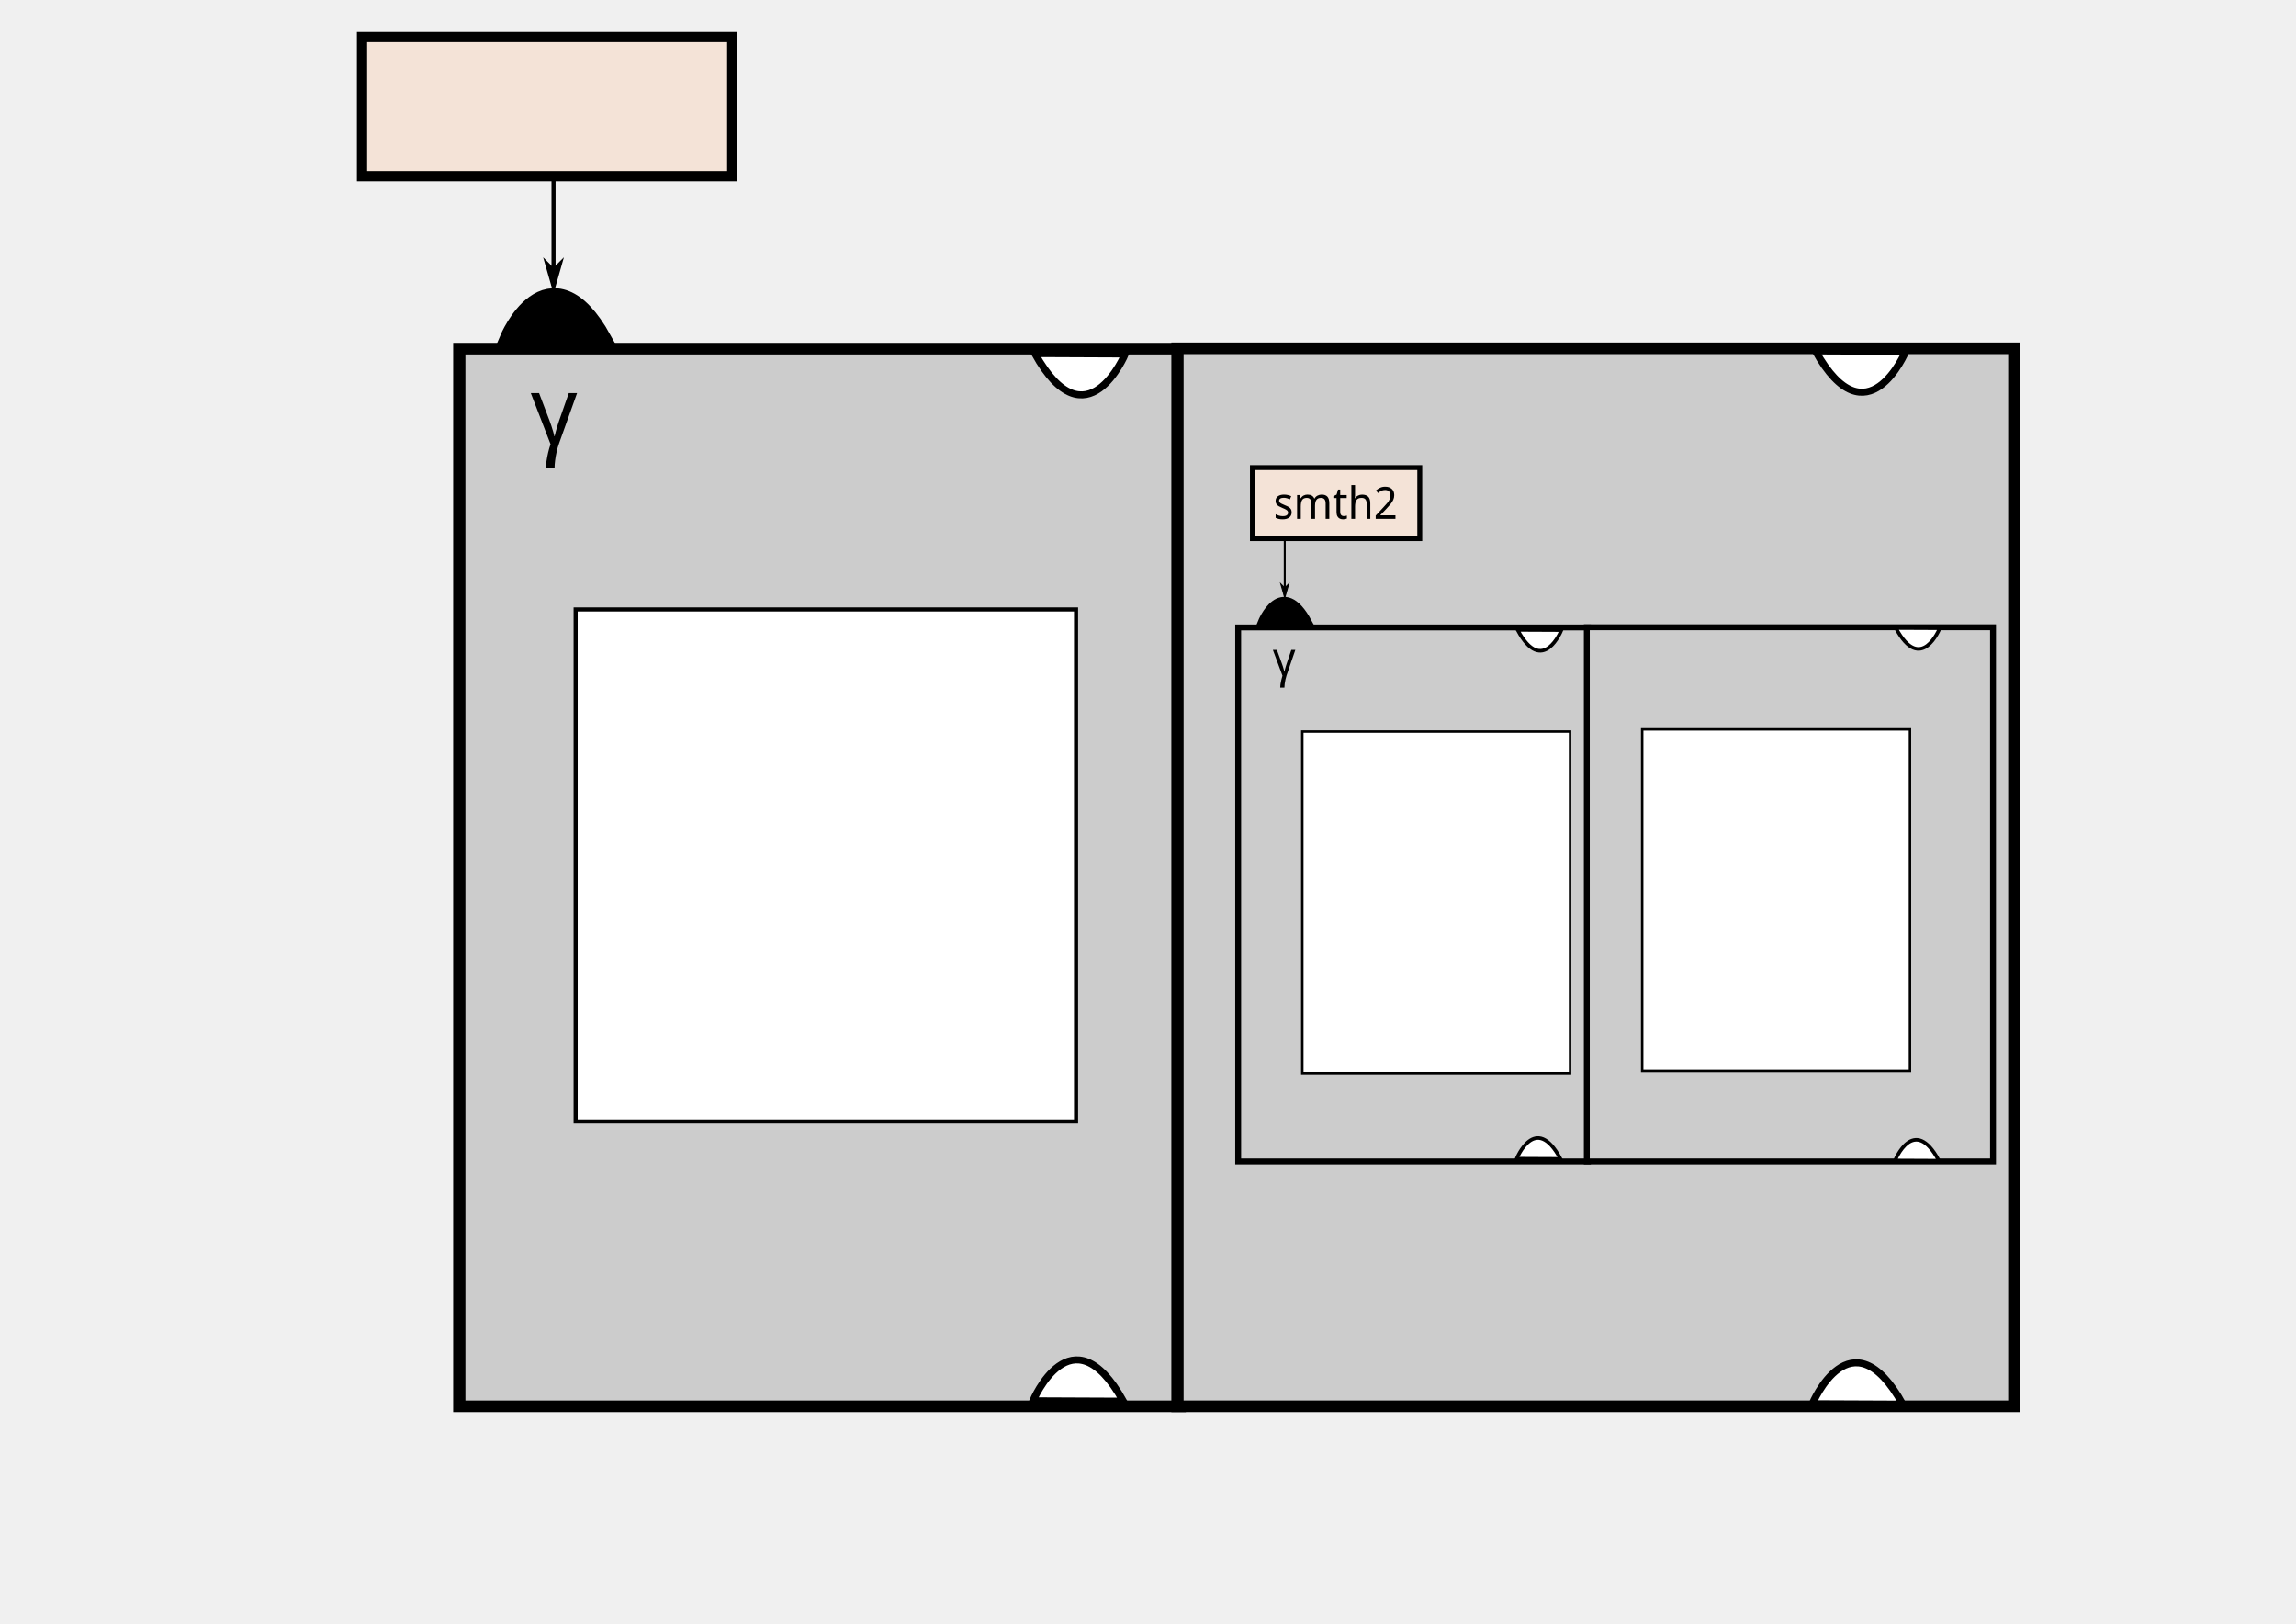
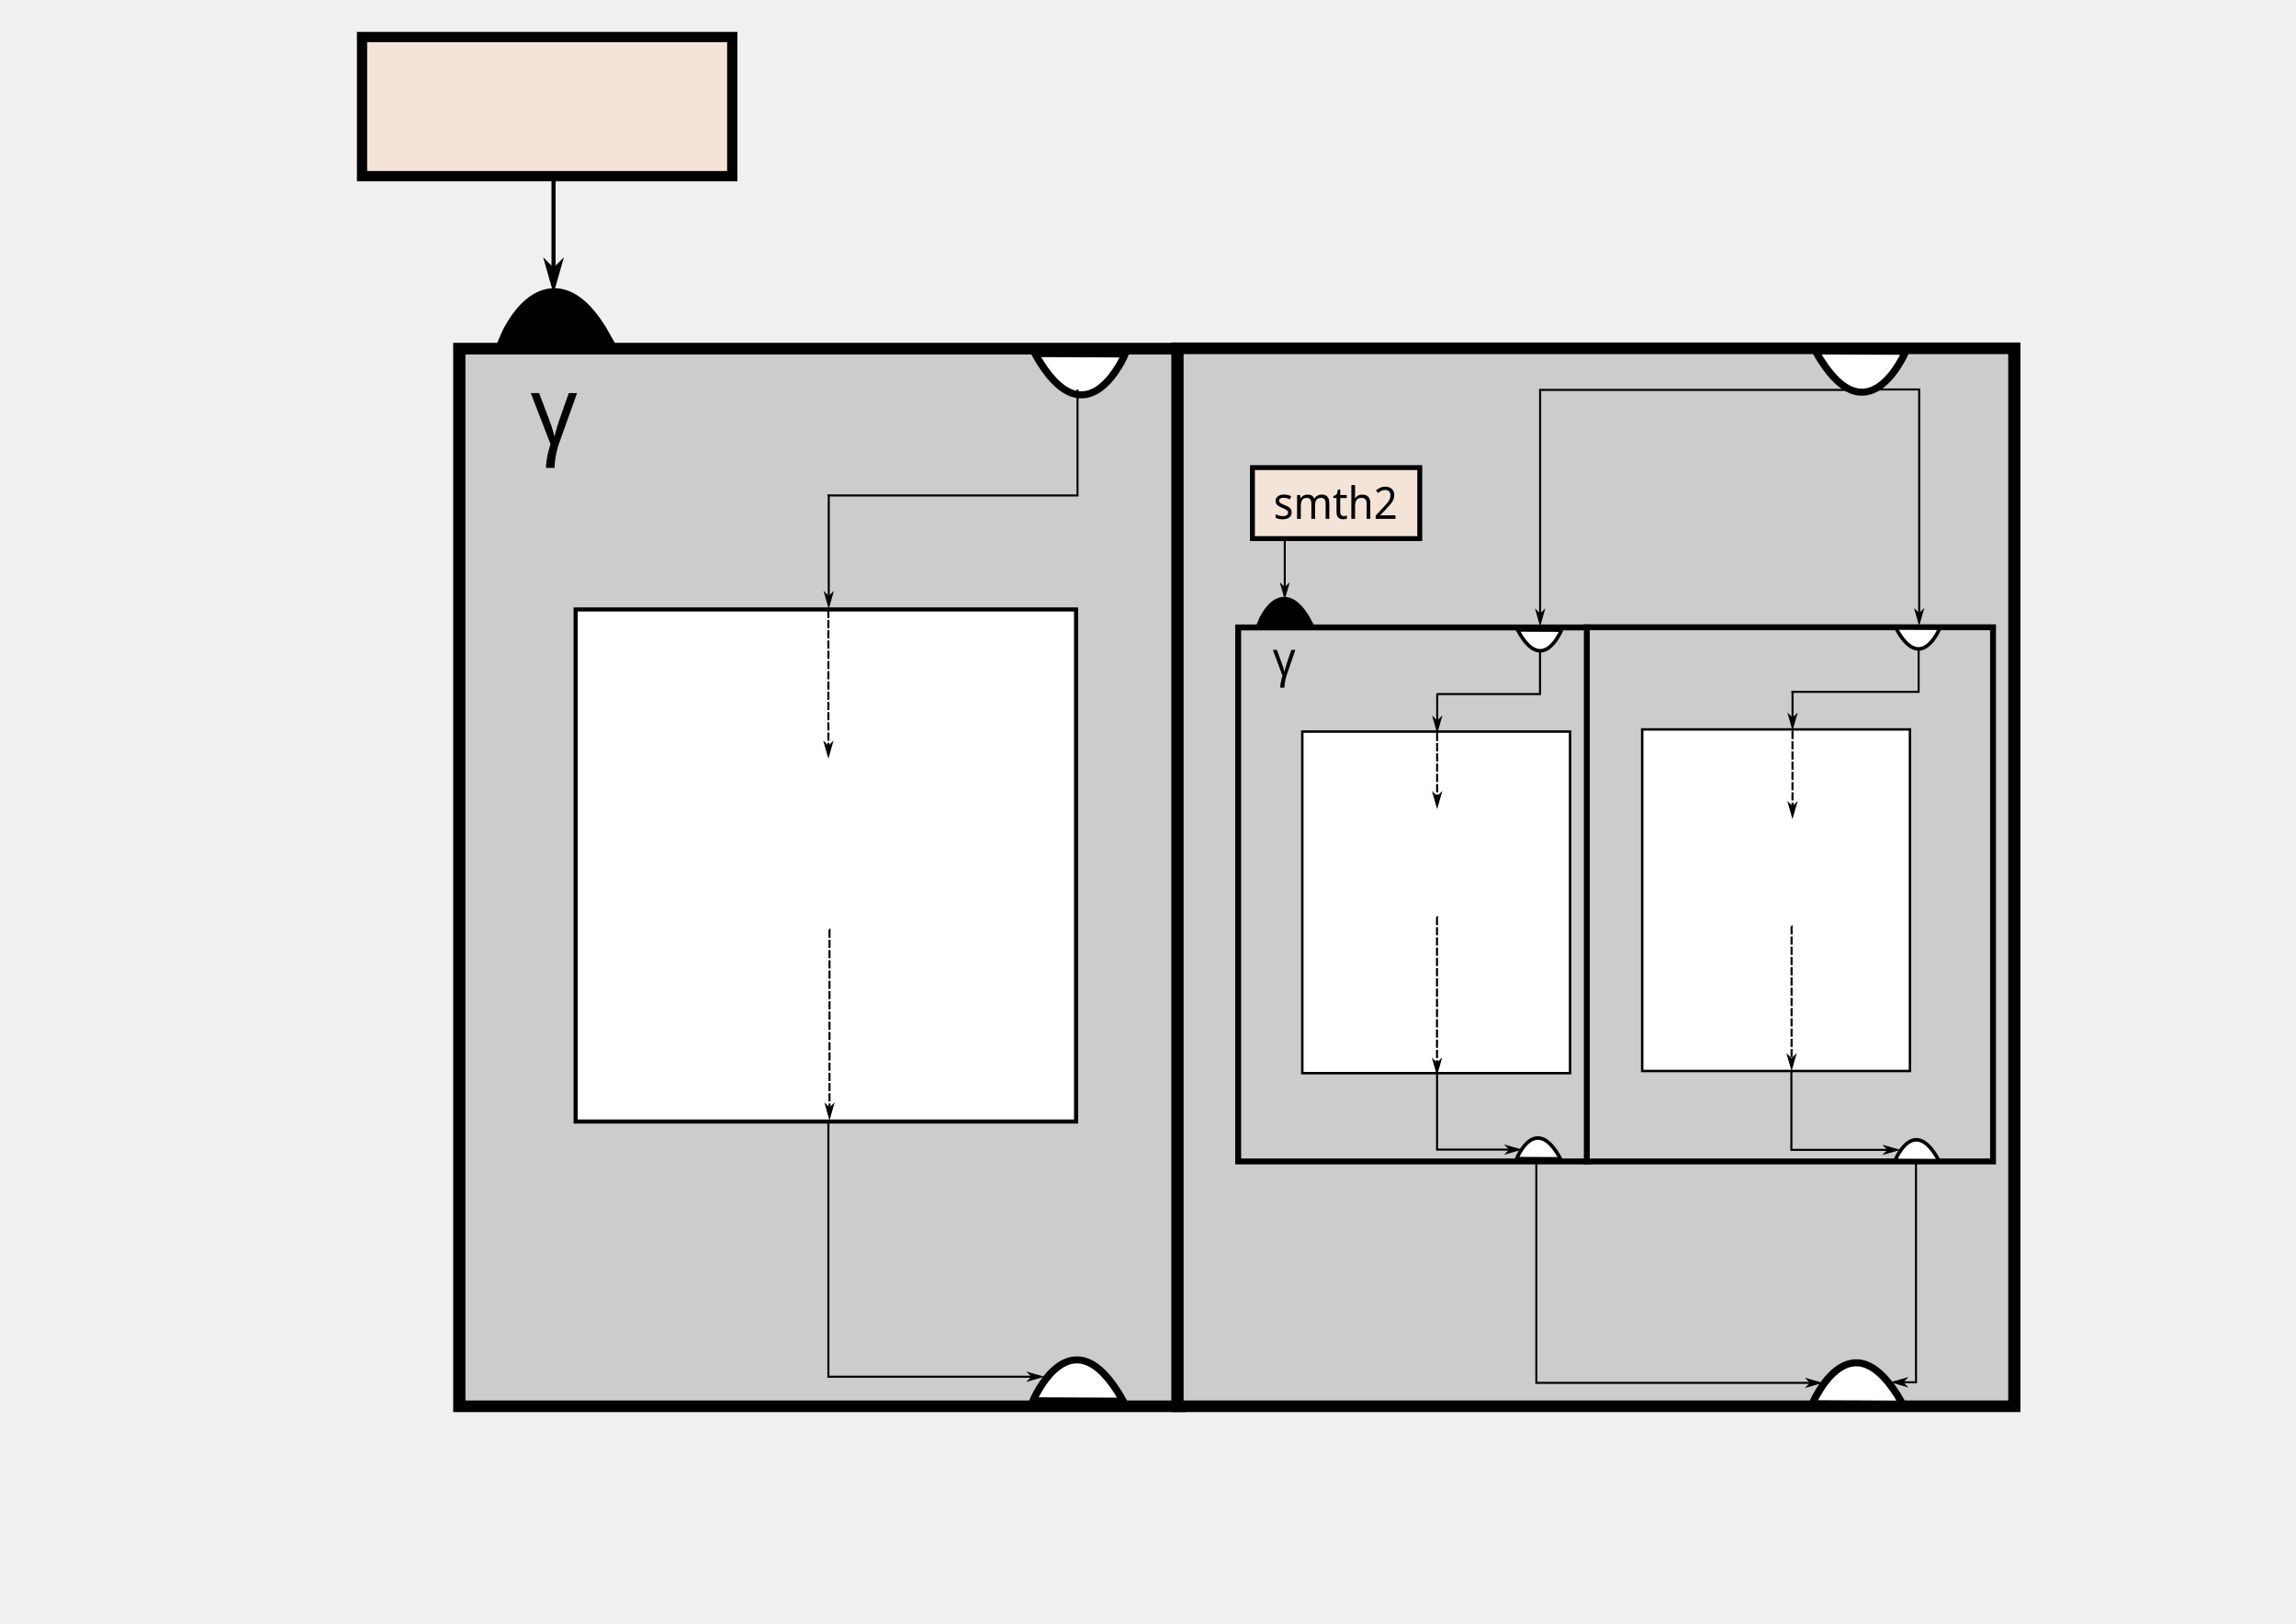
<svg xmlns="http://www.w3.org/2000/svg" width="297mm" height="210mm" id="svg2" version="1.1">
  <defs id="defs4">
+     <marker style="overflow:visible;" id="marker12476" refX="0.0" refY="0.0" orient="auto">
+       <path transform="scale(0.4) rotate(180) translate(10,0)" style="fill-rule:evenodd;stroke:#000000;stroke-width:1pt;stroke-opacity:1;fill:#000000;fill-opacity:1" d="M 0.0,0.0 L 5.0,-5.0 L -12.5,0.0 L 5.0,5.0 L 0.0,0.0 z " id="path12478" />
+     </marker>
+     <marker orient="auto" refY="0.0" refX="0.0" id="marker12206" style="overflow:visible;">
+       <path id="path12208" d="M 0.0,0.0 L 5.0,-5.0 L -12.5,0.0 L 5.0,5.0 L 0.0,0.0 z " style="fill-rule:evenodd;stroke:#000000;stroke-width:1pt;stroke-opacity:1;fill:#000000;fill-opacity:1" transform="scale(0.4) rotate(180) translate(10,0)" />
+     </marker>
+     <marker style="overflow:visible;" id="marker11816" refX="0.0" refY="0.0" orient="auto">
+       <path transform="scale(0.4) rotate(180) translate(10,0)" style="fill-rule:evenodd;stroke:#000000;stroke-width:1pt;stroke-opacity:1;fill:#000000;fill-opacity:1" d="M 0.0,0.0 L 5.0,-5.0 L -12.5,0.0 L 5.0,5.0 L 0.0,0.0 z " id="path11818" />
+     </marker>
+     <marker orient="auto" refY="0.0" refX="0.0" id="marker11614" style="overflow:visible;">
+       <path id="path11616" d="M 0.0,0.0 L 5.0,-5.0 L -12.5,0.0 L 5.0,5.0 L 0.0,0.0 z " style="fill-rule:evenodd;stroke:#000000;stroke-width:1pt;stroke-opacity:1;fill:#000000;fill-opacity:1" transform="scale(0.4) rotate(180) translate(10,0)" />
+     </marker>
+     <marker style="overflow:visible;" id="marker11418" refX="0.0" refY="0.0" orient="auto">
+       <path transform="scale(0.4) rotate(180) translate(10,0)" style="fill-rule:evenodd;stroke:#000000;stroke-width:1pt;stroke-opacity:1;fill:#000000;fill-opacity:1" d="M 0.0,0.0 L 5.0,-5.0 L -12.5,0.0 L 5.0,5.0 L 0.0,0.0 z " id="path11420" />
+     </marker>
+     <marker orient="auto" refY="0.0" refX="0.0" id="marker11228" style="overflow:visible;">
+       <path id="path11230" d="M 0.0,0.0 L 5.0,-5.0 L -12.5,0.0 L 5.0,5.0 L 0.0,0.0 z " style="fill-rule:evenodd;stroke:#000000;stroke-width:1pt;stroke-opacity:1;fill:#000000;fill-opacity:1" transform="scale(0.4) rotate(180) translate(10,0)" />
+     </marker>
+     <marker style="overflow:visible;" id="marker10207" refX="0.0" refY="0.0" orient="auto">
+       <path transform="scale(0.4) rotate(180) translate(10,0)" style="fill-rule:evenodd;stroke:#000000;stroke-width:1pt;stroke-opacity:1;fill:#000000;fill-opacity:1" d="M 0.0,0.0 L 5.0,-5.0 L -12.5,0.0 L 5.0,5.0 L 0.0,0.0 z " id="path10209" />
+     </marker>
+     <marker orient="auto" refY="0.0" refX="0.0" id="marker9537" style="overflow:visible;">
+       <path id="path9539" d="M 0.0,0.0 L 5.0,-5.0 L -12.5,0.0 L 5.0,5.0 L 0.0,0.0 z " style="fill-rule:evenodd;stroke:#000000;stroke-width:1pt;stroke-opacity:1;fill:#000000;fill-opacity:1" transform="scale(0.4) rotate(180) translate(10,0)" />
+     </marker>
+     <marker style="overflow:visible;" id="marker9287" refX="0.0" refY="0.0" orient="auto">
+       <path transform="scale(0.4) rotate(180) translate(10,0)" style="fill-rule:evenodd;stroke:#000000;stroke-width:1pt;stroke-opacity:1;fill:#000000;fill-opacity:1" d="M 0.0,0.0 L 5.0,-5.0 L -12.5,0.0 L 5.0,5.0 L 0.0,0.0 z " id="path9289" />
+     </marker>
+     <marker orient="auto" refY="0.0" refX="0.0" id="marker9085" style="overflow:visible;">
+       <path id="path9087" d="M 0.0,0.0 L 5.0,-5.0 L -12.5,0.0 L 5.0,5.0 L 0.0,0.0 z " style="fill-rule:evenodd;stroke:#000000;stroke-width:1pt;stroke-opacity:1;fill:#000000;fill-opacity:1" transform="scale(0.4) rotate(180) translate(10,0)" />
+     </marker>
+     <marker style="overflow:visible;" id="marker8044" refX="0.0" refY="0.0" orient="auto">
+       <path transform="scale(0.4) rotate(180) translate(10,0)" style="fill-rule:evenodd;stroke:#000000;stroke-width:1pt;stroke-opacity:1;fill:#000000;fill-opacity:1" d="M 0.0,0.0 L 5.0,-5.0 L -12.5,0.0 L 5.0,5.0 L 0.0,0.0 z " id="path8046" />
+     </marker>
+     <marker orient="auto" refY="0.0" refX="0.0" id="marker7900" style="overflow:visible;">
+       <path id="path7902" d="M 0.0,0.0 L 5.0,-5.0 L -12.5,0.0 L 5.0,5.0 L 0.0,0.0 z " style="fill-rule:evenodd;stroke:#000000;stroke-width:1pt;stroke-opacity:1;fill:#000000;fill-opacity:1" transform="scale(0.4) rotate(180) translate(10,0)" />
+     </marker>
+     <marker style="overflow:visible;" id="marker7762" refX="0.0" refY="0.0" orient="auto">
+       <path transform="scale(0.4) rotate(180) translate(10,0)" style="fill-rule:evenodd;stroke:#000000;stroke-width:1pt;stroke-opacity:1;fill:#000000;fill-opacity:1" d="M 0.0,0.0 L 5.0,-5.0 L -12.5,0.0 L 5.0,5.0 L 0.0,0.0 z " id="path7764" />
+     </marker>
+     <marker orient="auto" refY="0.0" refX="0.0" id="marker5159" style="overflow:visible;">
+       <path id="path5161" d="M 0.0,0.0 L 5.0,-5.0 L -12.5,0.0 L 5.0,5.0 L 0.0,0.0 z " style="fill-rule:evenodd;stroke:#000000;stroke-width:1pt;stroke-opacity:1;fill:#000000;fill-opacity:1" transform="scale(0.4) rotate(180) translate(10,0)" />
+     </marker>
+     <marker style="overflow:visible;" id="marker4341" refX="0.0" refY="0.0" orient="auto">
+       <path transform="scale(0.4) rotate(180) translate(10,0)" style="fill-rule:evenodd;stroke:#000000;stroke-width:1pt;stroke-opacity:1;fill:#000000;fill-opacity:1" d="M 0.0,0.0 L 5.0,-5.0 L -12.5,0.0 L 5.0,5.0 L 0.0,0.0 z " id="path4343" />
+     </marker>
    <marker style="overflow:visible;" id="marker5452" refX="0.0" refY="0.0" orient="auto">
      <path transform="scale(0.4) rotate(180) translate(10,0)" style="fill-rule:evenodd;stroke:#000000;stroke-width:1pt;stroke-opacity:1;fill:#000000;fill-opacity:1" d="M 0.0,0.0 L 5.0,-5.0 L -12.5,0.0 L 5.0,5.0 L 0.0,0.0 z " id="path5454" />
    </marker>
    <marker orient="auto" refY="0.0" refX="0.0" id="Arrow1Mend" style="overflow:visible;">
      <path id="path4547" d="M 0.0,0.0 L 5.0,-5.0 L -12.5,0.0 L 5.0,5.0 L 0.0,0.0 z " style="fill-rule:evenodd;stroke:#000000;stroke-width:1pt;stroke-opacity:1;fill:#000000;fill-opacity:1" transform="scale(0.4) rotate(180) translate(10,0)" />
    </marker>
    <marker orient="auto" refY="0.0" refX="0.0" id="Arrow1Mstart" style="overflow:visible">
      <path id="path4544" d="M 0.0,0.0 L 5.0,-5.0 L -12.5,0.0 L 5.0,5.0 L 0.0,0.0 z " style="fill-rule:evenodd;stroke:#000000;stroke-width:1pt;stroke-opacity:1;fill:#000000;fill-opacity:1" transform="scale(0.4) translate(10,0)" />
    </marker>
    <marker orient="auto" refY="0" refX="0" id="EmptyTriangleOutM" style="overflow:visible">
      <path id="path4151" d="m 5.77,0 -8.65,5 0,-10 8.65,5 z" style="fill:#ffffff;fill-rule:evenodd;stroke:#000000;stroke-width:1pt" transform="matrix(0.4,0,0,0.4,-1.8,0)" />
    </marker>
    <marker orient="auto" refY="0" refX="0" id="StopS" style="overflow:visible">
      <path id="path4163" d="M 0,5.65 0,-5.65" style="fill:none;stroke:#000000;stroke-width:1pt" transform="scale(0.2,0.2)" />
    </marker>
    <marker style="overflow:visible" id="DistanceEnd" refX="0" refY="0" orient="auto">
      <g id="g2301">
        <path style="fill:none;stroke:#ffffff;stroke-width:1.15;stroke-linecap:square" d="M 0,0 -2,0" id="path2316" />
        <path style="fill:#000000;fill-rule:evenodd;stroke:none" d="M 0,0 -13,4 -9,0 -13,-4 0,0 Z" id="path2312" />
        <path style="fill:none;stroke:#000000;stroke-width:1;stroke-linecap:square" d="M 0,-4 0,40" id="path2314" />
      </g>
    </marker>
    <marker orient="auto" refY="0" refX="0" id="Tail" style="overflow:visible">
      <g id="g4024" transform="scale(-1.2,-1.2)">
        <path id="path4026" d="M -3.805,-3.959 0.544,0" style="fill:none;stroke:#000000;stroke-width:0.8;stroke-linecap:round" />
        <path id="path4028" d="M -1.287,-3.959 3.062,0" style="fill:none;stroke:#000000;stroke-width:0.8;stroke-linecap:round" />
        <path id="path4030" d="M 1.305,-3.959 5.654,0" style="fill:none;stroke:#000000;stroke-width:0.8;stroke-linecap:round" />
        <path id="path4032" d="M -3.805,4.178 0.544,0.22" style="fill:none;stroke:#000000;stroke-width:0.8;stroke-linecap:round" />
        <path id="path4034" d="M -1.287,4.178 3.062,0.22" style="fill:none;stroke:#000000;stroke-width:0.8;stroke-linecap:round" />
        <path id="path4036" d="M 1.305,4.178 5.654,0.22" style="fill:none;stroke:#000000;stroke-width:0.8;stroke-linecap:round" />
      </g>
    </marker>
    <marker style="overflow:visible" id="DistanceStart" refX="0" refY="0" orient="auto">
      <g id="g2300">
        <path style="fill:none;stroke:#ffffff;stroke-width:1.15;stroke-linecap:square" d="M 0,0 2,0" id="path2306" />
        <path style="fill:#000000;fill-rule:evenodd;stroke:none" d="M 0,0 13,4 9,0 13,-4 0,0 Z" id="path2302" />
        <path style="fill:none;stroke:#000000;stroke-width:1;stroke-linecap:square" d="M 0,-4 0,40" id="path2304" />
      </g>
    </marker>
    <marker orient="auto" refY="0" refX="0" id="Arrow1Mend-5" style="overflow:visible">
      <path id="path4547-3" d="M 0,0 5,-5 -12.5,0 5,5 0,0 Z" style="fill:#000000;fill-opacity:1;fill-rule:evenodd;stroke:#000000;stroke-width:1pt;stroke-opacity:1" transform="matrix(-0.4,0,0,-0.4,-4,0)" />
+     </marker>
+     <marker orient="auto" refY="0" refX="0" id="marker5159-7" style="overflow:visible">
+       <path id="path5161-6" d="M 0,0 5,-5 -12.5,0 5,5 0,0 Z" style="fill:#000000;fill-opacity:1;fill-rule:evenodd;stroke:#000000;stroke-width:1pt;stroke-opacity:1" transform="matrix(-0.4,0,0,-0.4,-4,0)" />
+     </marker>
+     <marker orient="auto" refY="0" refX="0" id="marker5159-7-9" style="overflow:visible">
+       <path id="path5161-6-9" d="M 0,0 5,-5 -12.5,0 5,5 0,0 Z" style="fill:#000000;fill-opacity:1;fill-rule:evenodd;stroke:#000000;stroke-width:1pt;stroke-opacity:1" transform="matrix(-0.4,0,0,-0.4,-4,0)" />
+     </marker>
+     <marker style="overflow:visible" id="marker10207-9" refX="0" refY="0" orient="auto">
+       <path transform="matrix(-0.4,0,0,-0.4,-4,0)" style="fill:#000000;fill-opacity:1;fill-rule:evenodd;stroke:#000000;stroke-width:1pt;stroke-opacity:1" d="M 0,0 5,-5 -12.5,0 5,5 0,0 Z" id="path10209-3" />
    </marker>
  </defs>
  <g id="layer1" transform="translate(0,-308.2676)">
    <a id="a3776">
      <flowRoot xml:space="preserve" id="flowRoot6442" style="font-style:normal;font-weight:normal;font-size:20px;line-height:125%;font-family:Sans;letter-spacing:0px;word-spacing:0px;fill:#000000;fill-opacity:1;stroke:none" transform="translate(0,-435.8268)">
        <flowRegion id="flowRegion6444">
          <rect id="rect6446" width="37.376" height="30.557" x="51.518" y="41.777" />
        </flowRegion>
        <flowPara id="flowPara6448" />
      </flowRoot>
      <g id="g4427" transform="matrix(1.19636,0,0,1.133647,198.2403,23.9682)">
        <rect style="fill:#cccccc;stroke:#000000;stroke-width:5;stroke-miterlimit:4;stroke-dasharray:none" id="rect3004" width="294.417" height="456.049" x="21.992" y="401.113">
          </rect>
        <text transform="scale(0.9462699,1.056781)" id="text6458" y="418.792" x="53.919" style="font-style:normal;font-variant:normal;font-weight:normal;font-stretch:normal;font-size:39.341px;line-height:125%;font-family:Sans;-inkscape-font-specification:Sans;text-align:start;letter-spacing:0px;word-spacing:0px;writing-mode:lr-tb;text-anchor:start;fill:#000000;fill-opacity:1;stroke:none" xml:space="preserve">
          <tspan id="tspan6468" y="418.792" x="53.919">γ</tspan>
        </text>
        <path id="path6493" d="m 42.895,397.231 c 0,0 15.78,-39.814 36.91,0.167 -12.768,-0.056 -25.107,-0.111 -36.91,-0.167 z" style="fill:#000000;stroke:#000000;stroke-width:9.079;stroke-linecap:butt;stroke-linejoin:miter;stroke-miterlimit:4;stroke-dasharray:none;stroke-opacity:1" />
        <path id="path6493-9" d="m 294.117,403.406 c 0,0 -15.78,39.814 -36.91,-0.167 12.768,0.056 25.107,0.111 36.91,0.167 z" style="fill:#ffffff;stroke:#000000;stroke-width:3.026;stroke-linecap:butt;stroke-linejoin:miter;stroke-miterlimit:4;stroke-dasharray:none;stroke-opacity:1" />
        <path id="path6493-9-3" d="m 256.44,854.791 c 0,0 15.78,-39.814 36.91,0.167 -12.768,-0.056 -25.107,-0.111 -36.91,-0.167 z" style="fill:#ffffff;stroke:#000000;stroke-width:3.026;stroke-linecap:butt;stroke-linejoin:miter;stroke-miterlimit:4;stroke-dasharray:none;stroke-opacity:1" />
        <rect y="400.969" x="315.483" height="456.186" width="341.982" id="rect6551" style="color:#000000;display:inline;overflow:visible;visibility:visible;fill:#cccccc;fill-opacity:1;fill-rule:nonzero;stroke:#000000;stroke-width:5.009;stroke-linecap:butt;stroke-linejoin:miter;stroke-miterlimit:4;stroke-dasharray:none;stroke-dashoffset:0;stroke-opacity:1;marker:none;enable-background:accumulate" />
        <path style="fill:#ffffff;stroke:#000000;stroke-width:3.026;stroke-linecap:butt;stroke-linejoin:miter;stroke-miterlimit:4;stroke-dasharray:none;stroke-opacity:1" d="m 613.089,402.261 c 0,0 -15.78,39.814 -36.91,-0.167 12.768,0.056 25.107,0.111 36.91,0.167 z" id="path6493-9-6" />
        <path style="fill:#ffffff;stroke:#000000;stroke-width:3.026;stroke-linecap:butt;stroke-linejoin:miter;stroke-miterlimit:4;stroke-dasharray:none;stroke-opacity:1" d="m 574.941,856.052 c 0,0 15.78,-39.814 36.91,0.167 -12.768,-0.056 -25.107,-0.111 -36.91,-0.167 z" id="path6493-9-3-7" />
        <flowRoot transform="translate(-62.14286,348.9819)" style="font-style:normal;font-weight:normal;font-size:40px;line-height:125%;font-family:Sans;letter-spacing:0px;word-spacing:0px;fill:#000000;fill-opacity:1;stroke:none;stroke-width:1px;stroke-linecap:butt;stroke-linejoin:miter;stroke-opacity:1" id="flowRoot4375" xml:space="preserve">
          <flowRegion id="flowRegion4377">
            <rect y="106.237" x="110.714" height="55.714" width="51.429" id="rect4379" />
          </flowRegion>
          <flowPara id="flowPara4381">T</flowPara>
        </flowRoot>
        <flowRoot transform="translate(216.6671,299.4171)" style="font-style:normal;font-variant:normal;font-weight:normal;font-stretch:normal;font-size:40px;line-height:125%;font-family:Sans;-inkscape-font-specification:'Sans, Normal';text-align:start;letter-spacing:0px;word-spacing:0px;writing-mode:lr-tb;text-anchor:start;fill:#000000;fill-opacity:1;stroke:none;stroke-width:1px;stroke-linecap:butt;stroke-linejoin:miter;stroke-opacity:1" id="flowRoot4375-2" xml:space="preserve">
          <flowRegion id="flowRegion4377-7">
            <rect style="font-style:normal;font-variant:normal;font-weight:normal;font-stretch:normal;font-size:40px;line-height:125%;font-family:Sans;-inkscape-font-specification:'Sans, Normal';text-align:start;writing-mode:lr-tb;text-anchor:start" y="106.237" x="110.714" height="55.714" width="51.429" id="rect4379-5" />
          </flowRegion>
          <flowPara id="flowPara4407">F</flowPara>
        </flowRoot>
      </g>
      <rect y="614.97" x="605.345" height="261.035" width="170.985" id="rect3004-0" style="fill:#cccccc;stroke:#000000;stroke-width:2.883;stroke-miterlimit:4;stroke-dasharray:none">
        </rect>
      <text xml:space="preserve" style="font-style:normal;font-variant:normal;font-weight:normal;font-stretch:normal;font-size:22.682px;line-height:125%;font-family:Sans;-inkscape-font-specification:Sans;text-align:start;letter-spacing:0px;word-spacing:0px;writing-mode:lr-tb;text-anchor:start;fill:#000000;fill-opacity:1;stroke:none" x="652.777" y="608.787" id="text6458-1" transform="scale(0.9531667,1.049134)">
        <tspan x="652.777" y="608.787" id="tspan6468-9">γ</tspan>
      </text>
      <path style="fill:#000000;stroke:#000000;stroke-width:5.234;stroke-linecap:butt;stroke-linejoin:miter;stroke-miterlimit:4;stroke-dasharray:none;stroke-opacity:1" d="m 617.485,612.747 c 0,0 9.164,-22.789 21.436,0.096 -7.415,-0.032 -14.581,-0.064 -21.436,-0.096 z" id="path6493-1" />
      <path style="fill:#ffffff;stroke:#000000;stroke-width:1.745;stroke-linecap:butt;stroke-linejoin:miter;stroke-miterlimit:4;stroke-dasharray:none;stroke-opacity:1" d="m 763.384,616.282 c 0,0 -9.164,22.789 -21.436,-0.096 7.415,0.032 14.581,0.064 21.436,0.096 z" id="path6493-9-30" />
      <path style="fill:#ffffff;stroke:#000000;stroke-width:1.745;stroke-linecap:butt;stroke-linejoin:miter;stroke-miterlimit:4;stroke-dasharray:none;stroke-opacity:1" d="m 741.503,874.647 c 0,0 9.164,-22.789 21.436,0.096 -7.415,-0.032 -14.581,-0.064 -21.436,-0.096 z" id="path6493-9-3-5" />
      <rect style="color:#000000;display:inline;overflow:visible;visibility:visible;fill:#cccccc;fill-opacity:1;fill-rule:nonzero;stroke:#000000;stroke-width:2.888;stroke-linecap:butt;stroke-linejoin:miter;stroke-miterlimit:4;stroke-dasharray:none;stroke-dashoffset:0;stroke-opacity:1;marker:none;enable-background:accumulate" id="rect6551-5" width="198.608" height="261.114" x="775.792" y="614.887" />
      <path id="path6493-9-6-8" d="m 948.343,615.367 c 0,0 -9.164,22.789 -21.436,-0.096 7.415,0.032 14.581,0.064 21.436,0.096 z" style="fill:#ffffff;stroke:#000000;stroke-width:1.745;stroke-linecap:butt;stroke-linejoin:miter;stroke-miterlimit:4;stroke-dasharray:none;stroke-opacity:1" />
      <path id="path6493-9-3-7-0" d="m 926.509,875.521 c 0,0 9.164,-22.789 21.436,0.096 -7.415,-0.032 -14.581,-0.064 -21.436,-0.096 z" style="fill:#ffffff;stroke:#000000;stroke-width:1.745;stroke-linecap:butt;stroke-linejoin:miter;stroke-miterlimit:4;stroke-dasharray:none;stroke-opacity:1" />
      <flowRoot xml:space="preserve" id="flowRoot4375-3" style="font-style:normal;font-weight:normal;font-size:40px;line-height:125%;font-family:Sans;letter-spacing:0px;word-spacing:0px;fill:#000000;fill-opacity:1;stroke:none;stroke-width:1px;stroke-linecap:butt;stroke-linejoin:miter;stroke-opacity:1" transform="matrix(0.5807578,0,0,0.5723839,556.4834,585.1305)">
        <flowRegion id="flowRegion4377-1">
          <rect id="rect4379-4" width="51.429" height="55.714" x="110.714" y="106.237" />
        </flowRegion>
        <flowPara id="flowPara4381-9">T</flowPara>
      </flowRoot>
      <rect y="326.362" x="177" height="68" width="181" id="rect4516" style="fill:#f4e3d7;stroke:#000000;stroke-width:5;stroke-miterlimit:4;stroke-dasharray:none;stroke-dashoffset:0" />
      <flowRoot xml:space="preserve" id="flowRoot4375-2-1" style="font-style:normal;font-variant:normal;font-weight:normal;font-stretch:normal;font-size:40px;line-height:125%;font-family:Sans;-inkscape-font-specification:'Sans, Normal';text-align:start;letter-spacing:0px;word-spacing:0px;writing-mode:lr-tb;text-anchor:start;fill:#000000;fill-opacity:1;stroke:none;stroke-width:1px;stroke-linecap:butt;stroke-linejoin:miter;stroke-opacity:1" transform="matrix(0.5807578,0,0,0.5723839,718.4045,556.7604)">
        <flowRegion id="flowRegion4377-7-2">
          <rect id="rect4379-5-6" width="51.429" height="55.714" x="110.714" y="106.237" style="font-style:normal;font-variant:normal;font-weight:normal;font-stretch:normal;font-size:40px;line-height:125%;font-family:Sans;-inkscape-font-specification:'Sans, Normal';text-align:start;writing-mode:lr-tb;text-anchor:start" />
        </flowRegion>
        <flowPara id="flowPara4407-2">F</flowPara>
      </flowRoot>
      <flowRoot transform="translate(119,289.2676)" style="font-style:normal;font-variant:normal;font-weight:normal;font-stretch:normal;font-size:40px;line-height:125%;font-family:Sans;-inkscape-font-specification:'Sans, Normal';text-align:start;letter-spacing:0px;word-spacing:0px;writing-mode:lr-tb;text-anchor:start;fill:#000000;fill-opacity:1;stroke:none;stroke-width:1px;stroke-linecap:butt;stroke-linejoin:miter;stroke-opacity:1" id="flowRoot4518" xml:space="preserve">
        <flowRegion id="flowRegion4520">
          <rect style="font-style:normal;font-variant:normal;font-weight:normal;font-stretch:normal;font-size:40px;line-height:125%;font-family:Sans;-inkscape-font-specification:'Sans, Normal';text-align:start;writing-mode:lr-tb;text-anchor:start" y="42.094" x="91" height="50" width="106" id="rect4522" />
        </flowRegion>
        <flowPara id="flowPara4526">smth</flowPara>
      </flowRoot>
      <path id="path4532" d="m 270.625,394.737 0,53.117" style="fill:none;fill-rule:evenodd;stroke:#000000;stroke-width:2;stroke-linecap:butt;stroke-linejoin:miter;stroke-miterlimit:4;stroke-dasharray:none;stroke-opacity:1;marker-end:url(#Arrow1Mend)" />
      <rect y="536.842" x="612.314" height="34.708" width="81.816" id="rect4516-5" style="fill:#f4e3d7;stroke:#000000;stroke-width:2.402;stroke-miterlimit:4;stroke-dasharray:none;stroke-dashoffset:0" />
      <flowRoot transform="matrix(0.4520244,0,0,0.5104116,621.5964,490.4089)" style="font-style:normal;font-variant:normal;font-weight:normal;font-stretch:normal;font-size:40.001px;line-height:125%;font-family:Sans;-inkscape-font-specification:'Sans, Normal';text-align:start;letter-spacing:0px;word-spacing:0px;writing-mode:lr;text-anchor:start;fill:#000000;fill-opacity:1;stroke:none;stroke-width:1px;stroke-linecap:butt;stroke-linejoin:miter;stroke-opacity:1;" id="flowRoot4518-4" xml:space="preserve">
        <flowRegion id="flowRegion4520-6">
          <rect style="font-style:normal;font-variant:normal;font-weight:normal;font-stretch:normal;font-size:40.001px;line-height:125%;font-family:Sans;-inkscape-font-specification:'Sans, Normal';text-align:start;writing-mode:lr;text-anchor:start;" y="42.094" x="91" height="50" width="106" id="rect4522-6" />
        </flowRegion>
        <flowPara id="flowPara5310">smth2</flowPara>
      </flowRoot>
      <path id="path4532-5" d="m 628.118,572.36 0,27.111" style="fill:none;fill-rule:evenodd;stroke:#000000;stroke-width:0.961;stroke-linecap:butt;stroke-linejoin:miter;stroke-miterlimit:4;stroke-dasharray:none;stroke-opacity:1;marker-end:url(#marker5452)" />
      <flowRoot transform="translate(314.791,330.9355)" style="font-style:normal;font-variant:normal;font-weight:normal;font-stretch:normal;font-size:40px;line-height:125%;font-family:Sans;-inkscape-font-specification:'Sans, Normal';text-align:start;letter-spacing:0px;word-spacing:0px;writing-mode:lr;text-anchor:start;fill:#000000;fill-opacity:1;stroke:none;stroke-width:1px;stroke-linecap:butt;stroke-linejoin:miter;stroke-opacity:1;" id="flowRoot4518-6" xml:space="preserve">
        <flowRegion id="flowRegion4520-9">
          <rect style="font-style:normal;font-variant:normal;font-weight:normal;font-stretch:normal;font-size:40px;line-height:125%;font-family:Sans;-inkscape-font-specification:'Sans, Normal';text-align:start;writing-mode:lr;text-anchor:start;" y="42.094" x="91" height="50" width="106" id="rect4522-8" />
        </flowRegion>
        <flowPara id="flowPara5450">smth2</flowPara>
      </flowRoot>
    </a>
    <text xml:space="preserve" style="font-style:normal;font-weight:normal;font-size:21.09px;line-height:125%;font-family:Sans;letter-spacing:0px;word-spacing:0px;fill:#000000;fill-opacity:1;stroke:none;stroke-width:1px;stroke-linecap:butt;stroke-linejoin:miter;stroke-opacity:1" x="641.407" y="545.418" id="text5498" transform="scale(0.9706871,1.030198)">
      <tspan x="641.407" y="545.418" id="tspan5502">smth2</tspan>
    </text>
    <rect style="fill:#ffffff;stroke:#000000;stroke-width:2;stroke-miterlimit:4;stroke-dasharray:none;stroke-dashoffset:0" id="rect5506" width="244.659" height="250.316" x="281.429" y="606.178" />
    <rect style="fill:#ffffff;stroke:#000000;stroke-width:1.195;stroke-miterlimit:4;stroke-dasharray:none;stroke-dashoffset:0" id="rect5506-9" width="130.913" height="166.975" x="636.701" y="665.879" />
    <rect style="fill:#ffffff;stroke:#000000;stroke-width:1.195;stroke-miterlimit:4;stroke-dasharray:none;stroke-dashoffset:0" id="rect5506-9-0" width="130.913" height="166.975" x="802.871" y="664.819" />
    <flowRoot xml:space="preserve" id="flowRoot5538" style="font-style:normal;font-weight:normal;font-size:40px;line-height:125%;font-family:Sans;letter-spacing:0px;word-spacing:0px;fill:#000000;fill-opacity:1;stroke:none;stroke-width:1px;stroke-linecap:butt;stroke-linejoin:miter;stroke-opacity:1" transform="translate(0.7071068,355.6438)">
      <flowRegion id="flowRegion5540">
        <rect id="rect5542" width="219.203" height="232.638" x="296.278" y="307.81" />
      </flowRegion>
      <flowPara id="flowPara5544">//do some-</flowPara>
      <flowPara id="flowPara5546">thing 1</flowPara>
    </flowRoot>
    <flowRoot xml:space="preserve" id="flowRoot5538-2" style="font-style:normal;font-weight:normal;font-size:39.999px;line-height:125%;font-family:Sans;letter-spacing:0px;word-spacing:0px;fill:#000000;fill-opacity:1;stroke:none;stroke-width:1px;stroke-linecap:butt;stroke-linejoin:miter;stroke-opacity:1;-inkscape-font-specification:'Sans, Normal';font-stretch:normal;font-variant:normal;text-anchor:start;text-align:start;writing-mode:lr;" transform="matrix(0.5442261,0,0,0.5934837,480.672,514.9373)">
      <flowRegion id="flowRegion5540-5">
        <rect id="rect5542-8" width="219.203" height="232.638" x="296.278" y="307.81" style="-inkscape-font-specification:'Sans, Normal';font-family:Sans;font-weight:normal;font-style:normal;font-stretch:normal;font-variant:normal;font-size:39.999px;text-anchor:start;text-align:start;writing-mode:lr;line-height:125%;" />
      </flowRegion>
      <flowPara id="flowPara5575">//do some-</flowPara>
      <flowPara id="flowPara5577">thing 2</flowPara>
    </flowRoot>
    <flowRoot xml:space="preserve" id="flowRoot5538-2-9" style="font-style:normal;font-variant:normal;font-weight:normal;font-stretch:normal;font-size:39.999px;line-height:125%;font-family:Sans;-inkscape-font-specification:'Sans, Normal';text-align:start;letter-spacing:0px;word-spacing:0px;writing-mode:lr;text-anchor:start;fill:#000000;fill-opacity:1;stroke:none;stroke-width:1px;stroke-linecap:butt;stroke-linejoin:miter;stroke-opacity:1;" transform="matrix(0.5442261,0,0,0.5934837,648.2572,520.2411)">
      <flowRegion id="flowRegion5540-5-9">
        <rect id="rect5542-8-3" width="219.203" height="232.638" x="296.278" y="307.81" style="font-style:normal;font-variant:normal;font-weight:normal;font-stretch:normal;font-size:39.999px;line-height:125%;font-family:Sans;-inkscape-font-specification:'Sans, Normal';text-align:start;writing-mode:lr;text-anchor:start;" />
      </flowRegion>
      <flowPara id="flowPara5606">//do some-</flowPara>
      <flowPara id="flowPara5608">thing else</flowPara>
    </flowRoot>
+     <path style="display:inline;fill:none;fill-rule:evenodd;stroke:#000000;stroke-width:1px;stroke-linecap:butt;stroke-linejoin:miter;stroke-opacity:1" d="m 526.795,498.698 0,51.762 -122.125,0" id="path4331" />
+     <path style="display:inline;fill:none;fill-rule:evenodd;stroke:#000000;stroke-width:1px;stroke-linecap:butt;stroke-linejoin:miter;stroke-opacity:1;marker-end:url(#marker4341)" d="m 405.172,549.968 0,54" id="path4555" />
+     <path style="fill:none;fill-rule:evenodd;stroke:#000000;stroke-width:1;stroke-linecap:butt;stroke-linejoin:miter;stroke-opacity:1;marker-end:url(#marker5159);stroke-miterlimit:4;stroke-dasharray:4,1;stroke-dashoffset:0" d="m 404.907,606.443 0.088,0 0,70.711" id="path5151" />
+     <path style="display:inline;fill:none;fill-rule:evenodd;stroke:#000000;stroke-width:1;stroke-linecap:butt;stroke-linejoin:miter;stroke-opacity:1;marker-end:url(#marker5159-7);stroke-miterlimit:4;stroke-dasharray:4,1;stroke-dashoffset:0" d="m 405.459,762.758 0.087,0 0,91.245" id="path5151-5" />
+     <path style="fill:none;fill-rule:evenodd;stroke:#000000;stroke-width:1px;stroke-linecap:butt;stroke-linejoin:miter;stroke-opacity:1;marker-end:url(#marker7762)" d="m 405,856.487 0,124.75 103.625,0" id="path7754" />
+     <path style="display:inline;fill:none;fill-rule:evenodd;stroke:#000000;stroke-width:1px;stroke-linecap:butt;stroke-linejoin:miter;stroke-opacity:1;marker-end:url(#marker7900)" d="m 908.5,498.862 -155.531,0 0,113.688" id="path7892" />
+     <path style="display:inline;fill:none;fill-rule:evenodd;stroke:#000000;stroke-width:1px;stroke-linecap:butt;stroke-linejoin:miter;stroke-opacity:1;marker-end:url(#marker8044)" d="m 918.09,498.653 20.197,0 0,113.667" id="path8036" />
+     <path style="display:inline;fill:none;fill-rule:evenodd;stroke:#000000;stroke-width:1;stroke-linecap:butt;stroke-linejoin:miter;stroke-miterlimit:4;stroke-dasharray:none;stroke-opacity:1" d="m 752.918,627.015 0,20.529 -50.459,0" id="path4331-1" />
+     <path style="display:inline;fill:none;fill-rule:evenodd;stroke:#000000;stroke-width:1;stroke-linecap:butt;stroke-linejoin:miter;stroke-miterlimit:4;stroke-dasharray:none;stroke-opacity:1;marker-end:url(#marker9537)" d="m 702.663,647.344 0,17.513" id="path4555-4" />
+     <path style="fill:none;fill-rule:evenodd;stroke:#000000;stroke-width:1;stroke-linecap:butt;stroke-linejoin:miter;stroke-miterlimit:4;stroke-dasharray:4,1;stroke-opacity:1;marker-end:url(#marker10207);stroke-dashoffset:0" d="m 702.58,666.562 0.041,0 0,35.254" id="path5151-7" />
+     <path style="display:inline;fill:none;fill-rule:evenodd;stroke:#000000;stroke-width:1;stroke-linecap:butt;stroke-linejoin:miter;stroke-miterlimit:4;stroke-dasharray:4,1;stroke-opacity:1;marker-end:url(#marker9287);stroke-dashoffset:0" d="m 702.526,756.51 0.03,0 0,75.594" id="path5151-5-8" />
+     <path style="fill:none;fill-rule:evenodd;stroke:#000000;stroke-width:1;stroke-linecap:butt;stroke-linejoin:miter;stroke-miterlimit:4;stroke-dasharray:none;stroke-opacity:1;marker-end:url(#marker9085)" d="m 702.591,832.489 0,37.724 39.628,0" id="path7754-9" />
+     <path style="display:inline;fill:none;fill-rule:evenodd;stroke:#000000;stroke-width:1;stroke-linecap:butt;stroke-linejoin:miter;stroke-miterlimit:4;stroke-dasharray:none;stroke-opacity:1" d="m 938.029,625.927 0,20.529 -62.119,0" id="path4331-1-9" />
+     <path style="display:inline;fill:none;fill-rule:evenodd;stroke:#000000;stroke-width:0.999;stroke-linecap:butt;stroke-linejoin:miter;stroke-miterlimit:4;stroke-dasharray:none;stroke-opacity:1;marker-end:url(#marker11228)" d="m 876.379,645.961 0,17.468" id="path4555-4-5" />
+     <path style="fill:none;fill-rule:evenodd;stroke:#000000;stroke-width:1;stroke-linecap:butt;stroke-linejoin:miter;stroke-miterlimit:4;stroke-dasharray:4,1;stroke-opacity:1;marker-end:url(#marker11418);stroke-dashoffset:0" d="m 876.318,665.6 0.038,0 0,41.095" id="path5151-7-0" />
+     <path style="display:inline;fill:none;fill-rule:evenodd;stroke:#000000;stroke-width:1;stroke-linecap:butt;stroke-linejoin:miter;stroke-miterlimit:4;stroke-dasharray:4,1;stroke-opacity:1;marker-end:url(#marker11614);stroke-dashoffset:0" d="m 875.877,761.07 0.032,0 0,68.842" id="path5151-5-8-0" />
+     <path style="fill:none;fill-rule:evenodd;stroke:#000000;stroke-width:1;stroke-linecap:butt;stroke-linejoin:miter;stroke-miterlimit:4;stroke-dasharray:none;stroke-opacity:1;marker-end:url(#marker11816)" d="m 875.817,831.417 0,38.934 51.336,0" id="path7754-9-2" />
+     <path style="display:inline;fill:none;fill-rule:evenodd;stroke:#000000;stroke-width:1px;stroke-linecap:butt;stroke-linejoin:miter;stroke-opacity:1;marker-end:url(#marker12206)" d="m 751.124,875.585 0,108.652 138.126,0" id="path12198" />
+     <path style="fill:none;fill-rule:evenodd;stroke:#000000;stroke-width:1px;stroke-linecap:butt;stroke-linejoin:miter;stroke-opacity:1;marker-end:url(#marker12476)" d="m 936.74,875.762 0,108.187 -10.607,0" id="path12468" />
  </g>
</svg>
